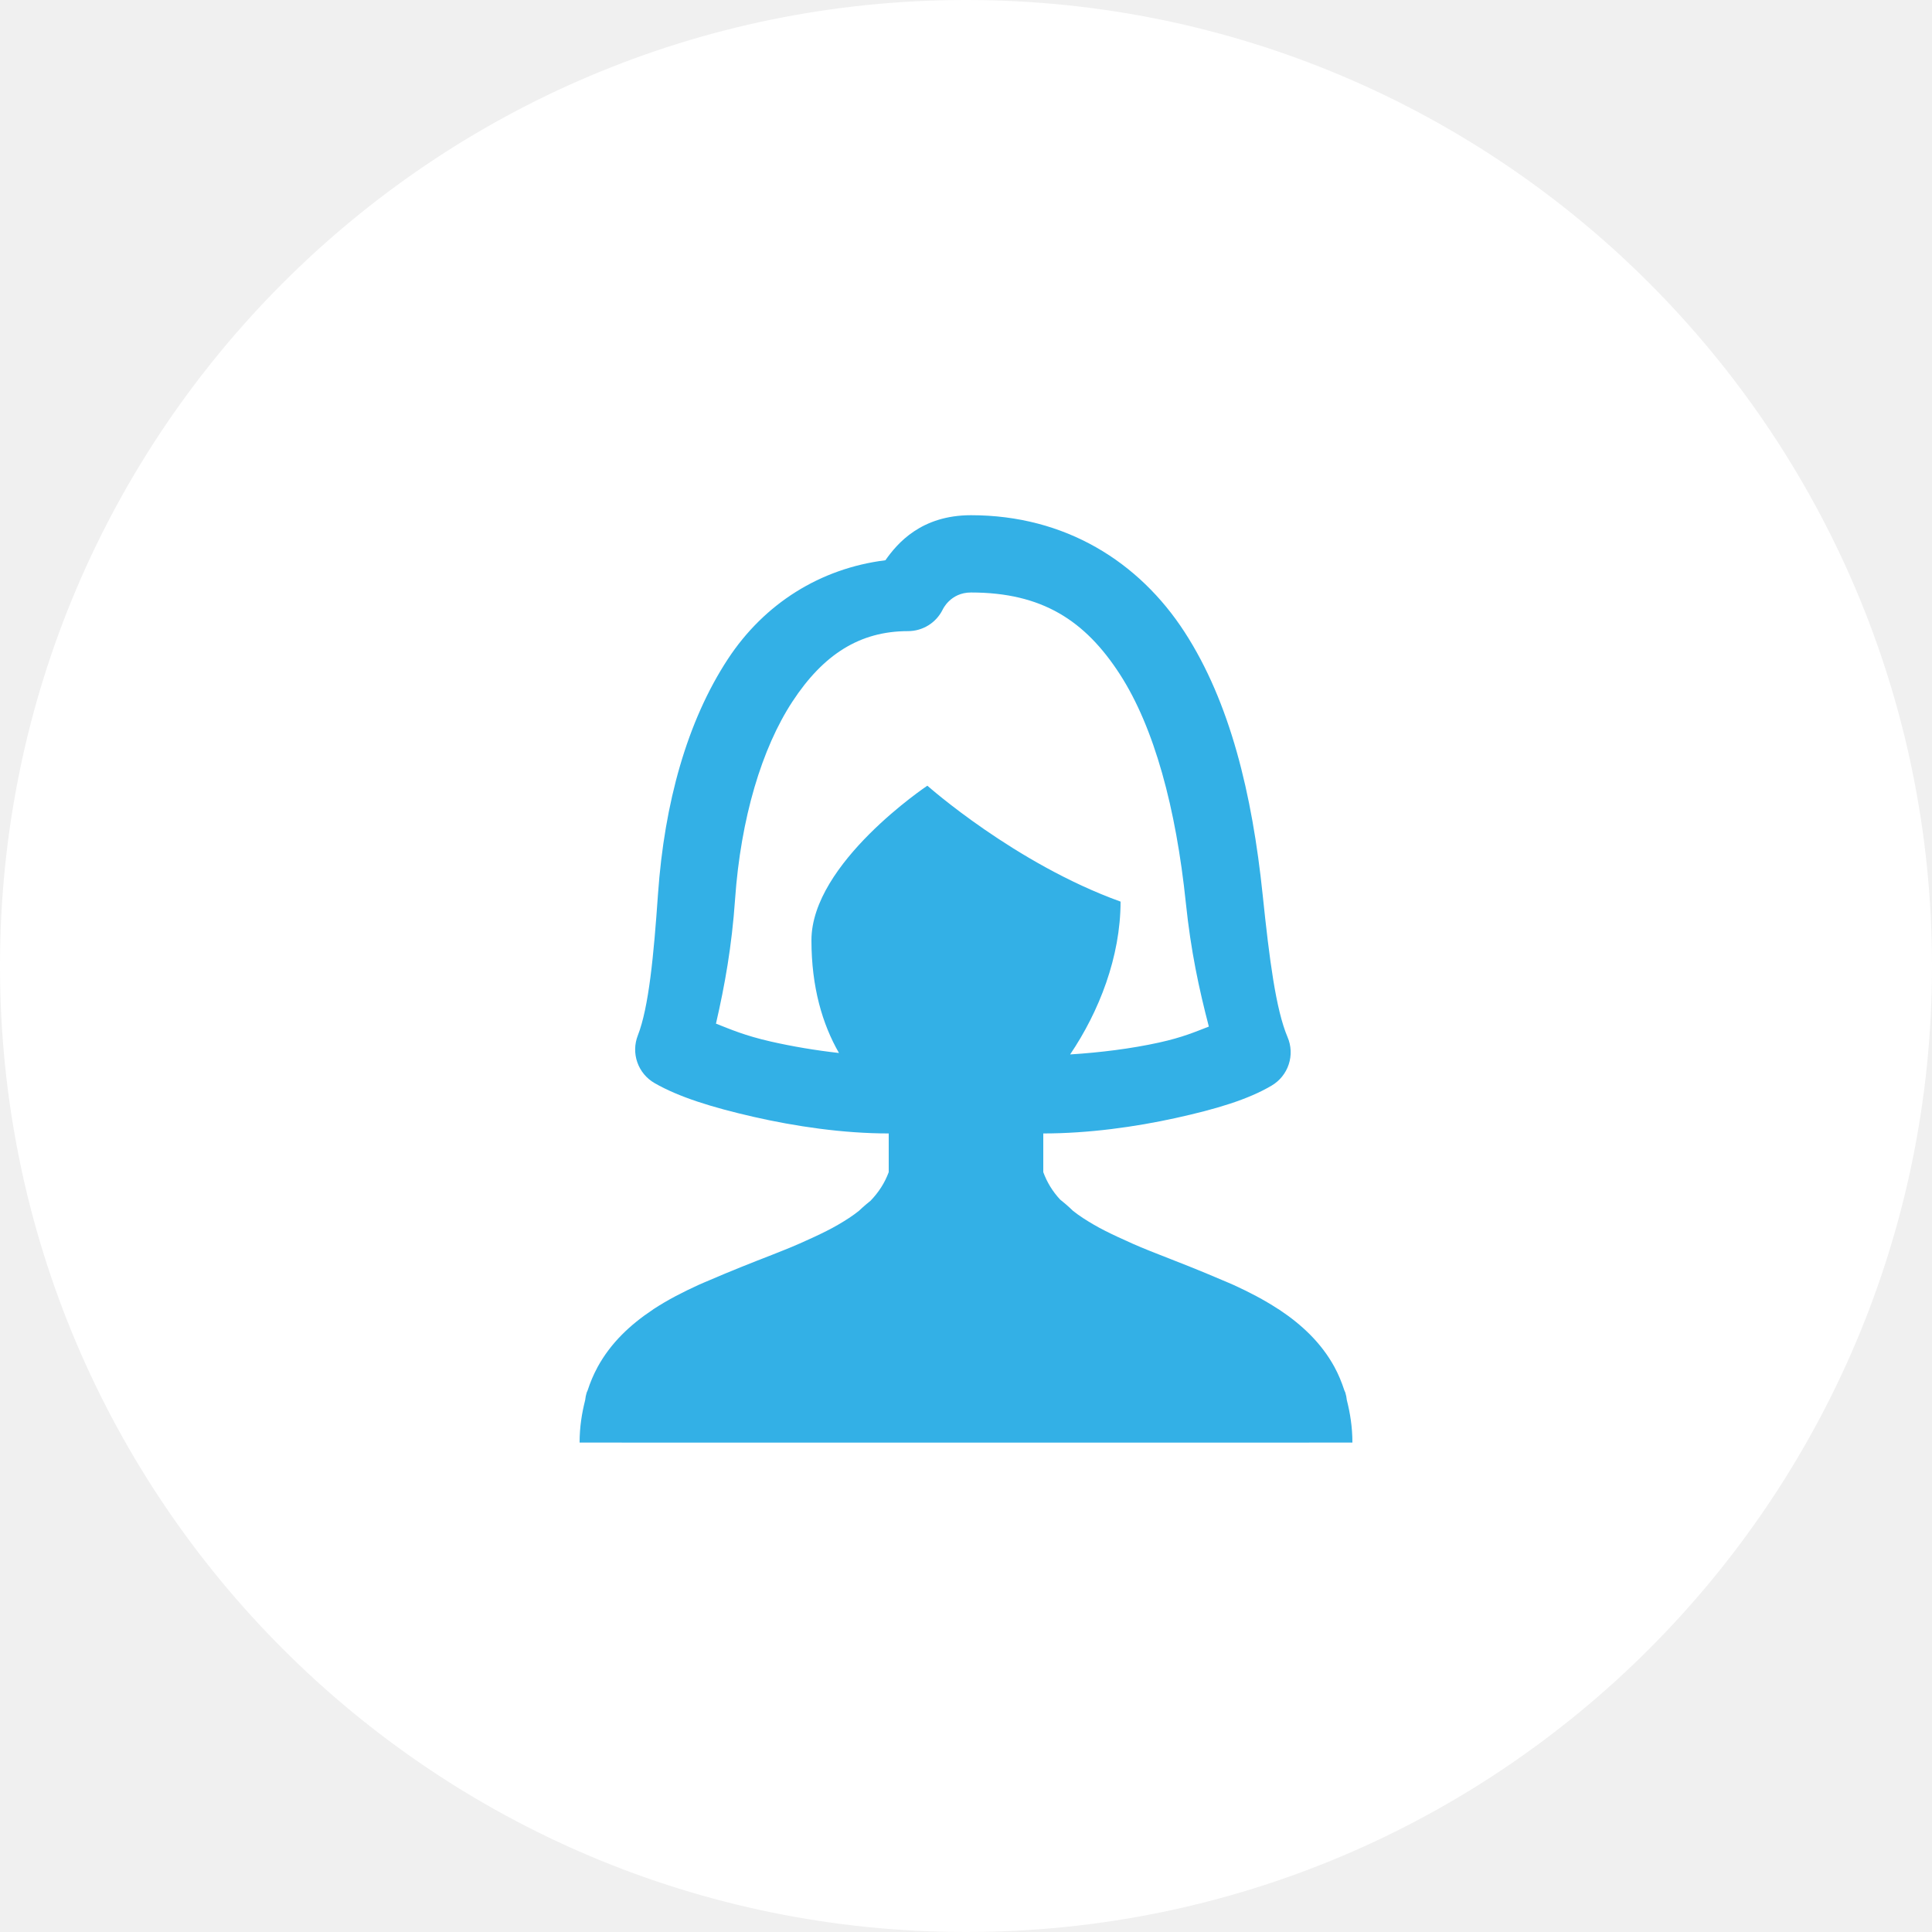
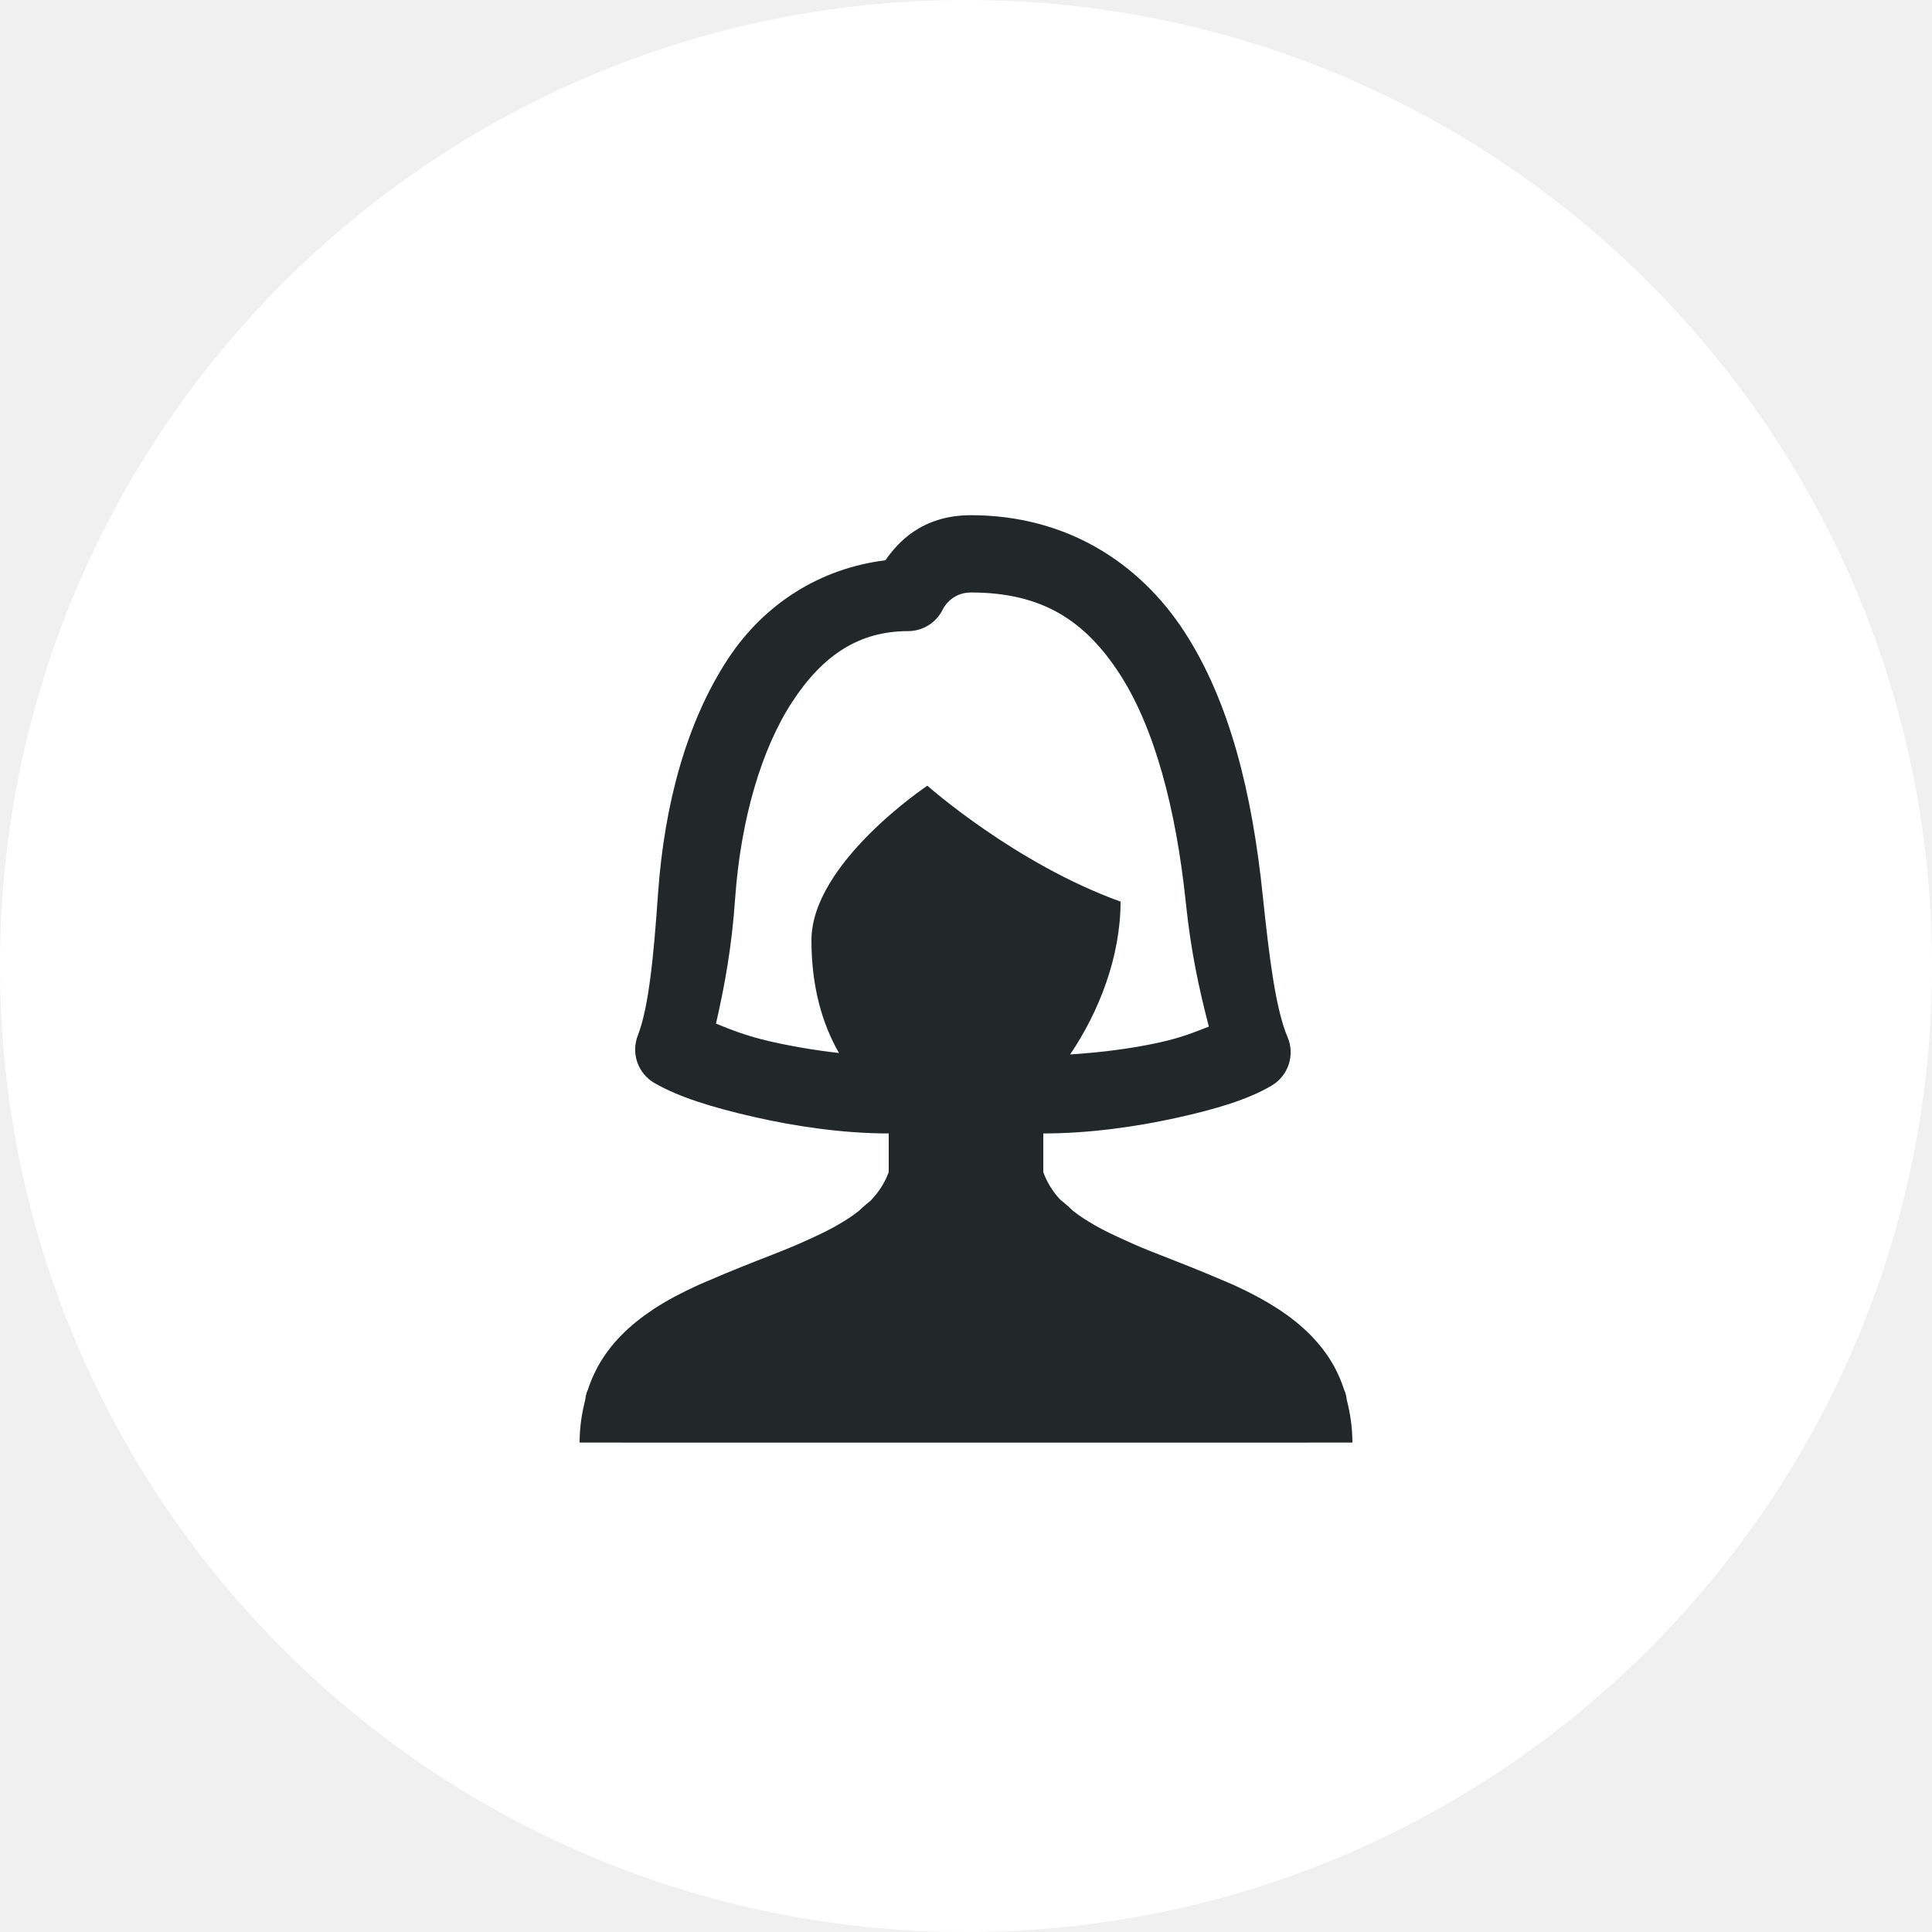
<svg xmlns="http://www.w3.org/2000/svg" width="70" height="70" viewBox="0 0 70 70" fill="none">
  <circle cx="35" cy="35" r="35" fill="white" />
-   <path d="M35.181 18.667C33.374 18.667 32.509 19.688 32.08 20.299C29.723 20.593 27.693 21.867 26.373 23.878C24.891 26.137 24.072 29.103 23.841 32.385C23.684 34.638 23.507 36.498 23.108 37.52C22.987 37.832 22.981 38.176 23.092 38.492C23.203 38.807 23.423 39.073 23.712 39.24C24.586 39.745 25.794 40.121 27.3 40.465C28.806 40.809 30.54 41.067 32.2 41.067V42.464C32.2 42.465 32.2 42.466 32.2 42.467V42.469C32.055 42.863 31.835 43.198 31.544 43.503C31.293 43.703 31.125 43.867 31.125 43.867C30.898 44.051 30.638 44.216 30.365 44.375C30.106 44.526 29.814 44.67 29.515 44.81C29.16 44.976 28.797 45.137 28.41 45.291C28.268 45.348 28.129 45.404 27.984 45.461C27.23 45.753 26.459 46.059 25.698 46.388C25.57 46.443 25.433 46.498 25.309 46.555C24.745 46.813 24.198 47.093 23.696 47.421C23.686 47.428 23.676 47.434 23.666 47.441C23.661 47.444 23.657 47.448 23.652 47.452C22.831 47.997 22.128 48.66 21.654 49.527L21.651 49.53C21.648 49.536 21.646 49.543 21.643 49.549C21.503 49.807 21.386 50.084 21.29 50.38C21.281 50.406 21.265 50.428 21.257 50.454C21.23 50.543 21.211 50.635 21.202 50.727C21.083 51.196 21 51.697 21 52.267H22.496C22.529 52.269 22.561 52.27 22.594 52.269H47.406C47.421 52.269 47.437 52.268 47.452 52.267H49C49 51.697 48.917 51.196 48.798 50.727C48.789 50.635 48.77 50.543 48.743 50.454C48.735 50.428 48.719 50.406 48.71 50.38C48.611 50.077 48.493 49.791 48.349 49.527C47.876 48.662 47.173 47.999 46.353 47.454C46.347 47.45 46.34 47.445 46.334 47.441C46.32 47.431 46.304 47.425 46.29 47.416C45.797 47.094 45.264 46.817 44.71 46.563C44.571 46.499 44.418 46.439 44.275 46.377C43.479 46.034 42.671 45.717 41.888 45.412C41.799 45.377 41.713 45.343 41.625 45.308C41.226 45.149 40.852 44.981 40.485 44.81C40.186 44.67 39.894 44.526 39.635 44.375C39.362 44.216 39.1 44.051 38.872 43.867C38.872 43.867 38.689 43.682 38.41 43.462L38.407 43.459C38.138 43.167 37.938 42.844 37.8 42.469V41.067C39.438 41.067 41.131 40.831 42.593 40.509C44.055 40.187 45.211 39.843 46.074 39.333C46.367 39.16 46.587 38.887 46.693 38.564C46.8 38.241 46.785 37.89 46.651 37.578C46.227 36.58 45.992 34.76 45.749 32.421C45.368 28.758 44.567 25.442 42.919 22.899C41.27 20.357 38.602 18.667 35.181 18.667ZM35.181 21.467C37.76 21.467 39.315 22.486 40.57 24.422C41.825 26.359 42.61 29.291 42.965 32.71C43.148 34.469 43.443 35.829 43.799 37.195C43.3 37.386 42.868 37.581 41.989 37.775C40.993 37.994 39.867 38.136 38.773 38.204C39.819 36.657 40.6 34.668 40.6 32.667C36.779 31.291 33.6 28.467 33.6 28.467C33.6 28.467 29.4 31.267 29.4 34.067C29.4 35.764 29.797 37.108 30.398 38.152C29.552 38.057 28.699 37.913 27.923 37.736C26.979 37.52 26.472 37.297 25.941 37.088C26.262 35.693 26.514 34.287 26.633 32.582V32.579C26.839 29.654 27.6 27.112 28.714 25.415C29.828 23.718 31.145 22.867 32.9 22.867C33.16 22.867 33.415 22.794 33.636 22.658C33.857 22.521 34.036 22.325 34.152 22.093C34.152 22.093 34.427 21.467 35.181 21.467Z" fill="#33b0e6" />
+   <path d="M35.181 18.667C33.374 18.667 32.509 19.688 32.08 20.299C29.723 20.593 27.693 21.867 26.373 23.878C24.891 26.137 24.072 29.103 23.841 32.385C23.684 34.638 23.507 36.498 23.108 37.52C22.987 37.832 22.981 38.176 23.092 38.492C23.203 38.807 23.423 39.073 23.712 39.24C24.586 39.745 25.794 40.121 27.3 40.465C28.806 40.809 30.54 41.067 32.2 41.067V42.464C32.2 42.465 32.2 42.466 32.2 42.467V42.469C32.055 42.863 31.835 43.198 31.544 43.503C31.293 43.703 31.125 43.867 31.125 43.867C30.898 44.051 30.638 44.216 30.365 44.375C30.106 44.526 29.814 44.67 29.515 44.81C29.16 44.976 28.797 45.137 28.41 45.291C28.268 45.348 28.129 45.404 27.984 45.461C27.23 45.753 26.459 46.059 25.698 46.388C25.57 46.443 25.433 46.498 25.309 46.555C24.745 46.813 24.198 47.093 23.696 47.421C23.686 47.428 23.676 47.434 23.666 47.441C23.661 47.444 23.657 47.448 23.652 47.452C22.831 47.997 22.128 48.66 21.654 49.527L21.651 49.53C21.648 49.536 21.646 49.543 21.643 49.549C21.503 49.807 21.386 50.084 21.29 50.38C21.281 50.406 21.265 50.428 21.257 50.454C21.23 50.543 21.211 50.635 21.202 50.727C21.083 51.196 21 51.697 21 52.267H22.496C22.529 52.269 22.561 52.27 22.594 52.269H47.406C47.421 52.269 47.437 52.268 47.452 52.267H49C49 51.697 48.917 51.196 48.798 50.727C48.789 50.635 48.77 50.543 48.743 50.454C48.735 50.428 48.719 50.406 48.71 50.38C48.611 50.077 48.493 49.791 48.349 49.527C47.876 48.662 47.173 47.999 46.353 47.454C46.347 47.45 46.34 47.445 46.334 47.441C46.32 47.431 46.304 47.425 46.29 47.416C45.797 47.094 45.264 46.817 44.71 46.563C44.571 46.499 44.418 46.439 44.275 46.377C43.479 46.034 42.671 45.717 41.888 45.412C41.799 45.377 41.713 45.343 41.625 45.308C41.226 45.149 40.852 44.981 40.485 44.81C40.186 44.67 39.894 44.526 39.635 44.375C39.362 44.216 39.1 44.051 38.872 43.867C38.872 43.867 38.689 43.682 38.41 43.462L38.407 43.459C38.138 43.167 37.938 42.844 37.8 42.469V41.067C39.438 41.067 41.131 40.831 42.593 40.509C44.055 40.187 45.211 39.843 46.074 39.333C46.367 39.16 46.587 38.887 46.693 38.564C46.8 38.241 46.785 37.89 46.651 37.578C46.227 36.58 45.992 34.76 45.749 32.421C45.368 28.758 44.567 25.442 42.919 22.899C41.27 20.357 38.602 18.667 35.181 18.667ZM35.181 21.467C37.76 21.467 39.315 22.486 40.57 24.422C41.825 26.359 42.61 29.291 42.965 32.71C43.148 34.469 43.443 35.829 43.799 37.195C43.3 37.386 42.868 37.581 41.989 37.775C40.993 37.994 39.867 38.136 38.773 38.204C39.819 36.657 40.6 34.668 40.6 32.667C36.779 31.291 33.6 28.467 33.6 28.467C33.6 28.467 29.4 31.267 29.4 34.067C29.4 35.764 29.797 37.108 30.398 38.152C29.552 38.057 28.699 37.913 27.923 37.736C26.979 37.52 26.472 37.297 25.941 37.088C26.262 35.693 26.514 34.287 26.633 32.582V32.579C26.839 29.654 27.6 27.112 28.714 25.415C29.828 23.718 31.145 22.867 32.9 22.867C33.16 22.867 33.415 22.794 33.636 22.658C33.857 22.521 34.036 22.325 34.152 22.093C34.152 22.093 34.427 21.467 35.181 21.467Z" fill="#222829" />
</svg>
